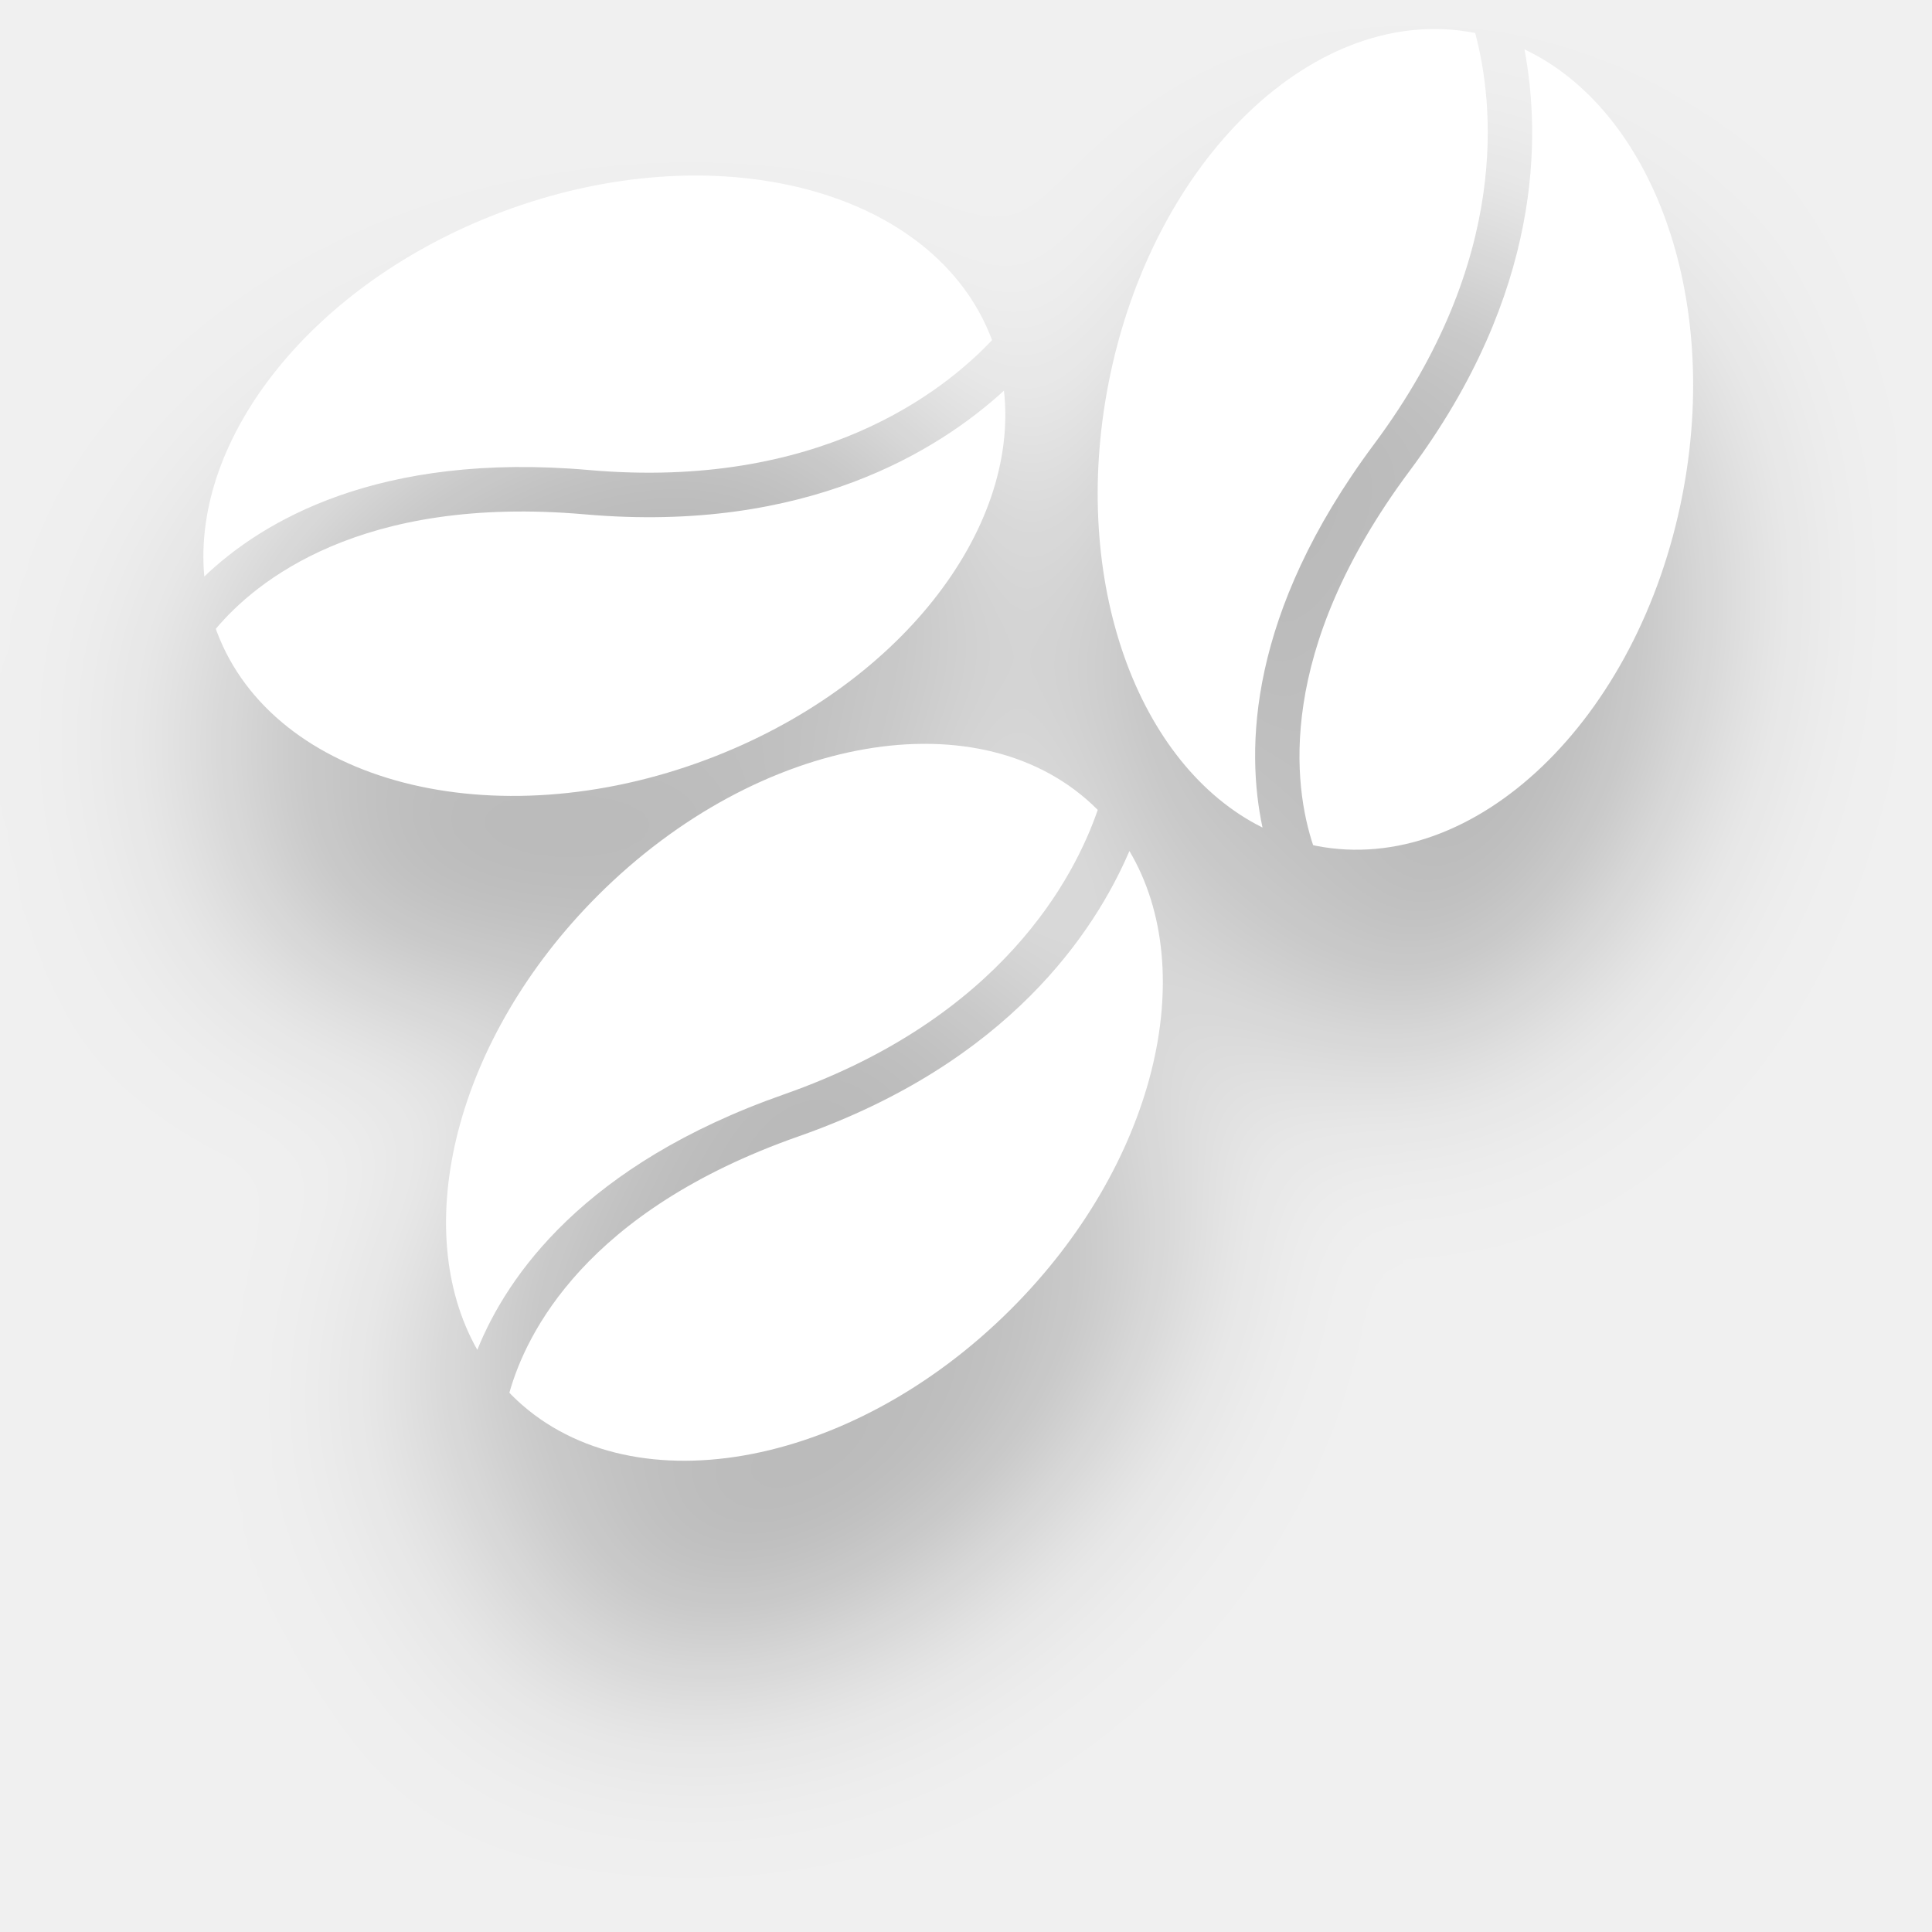
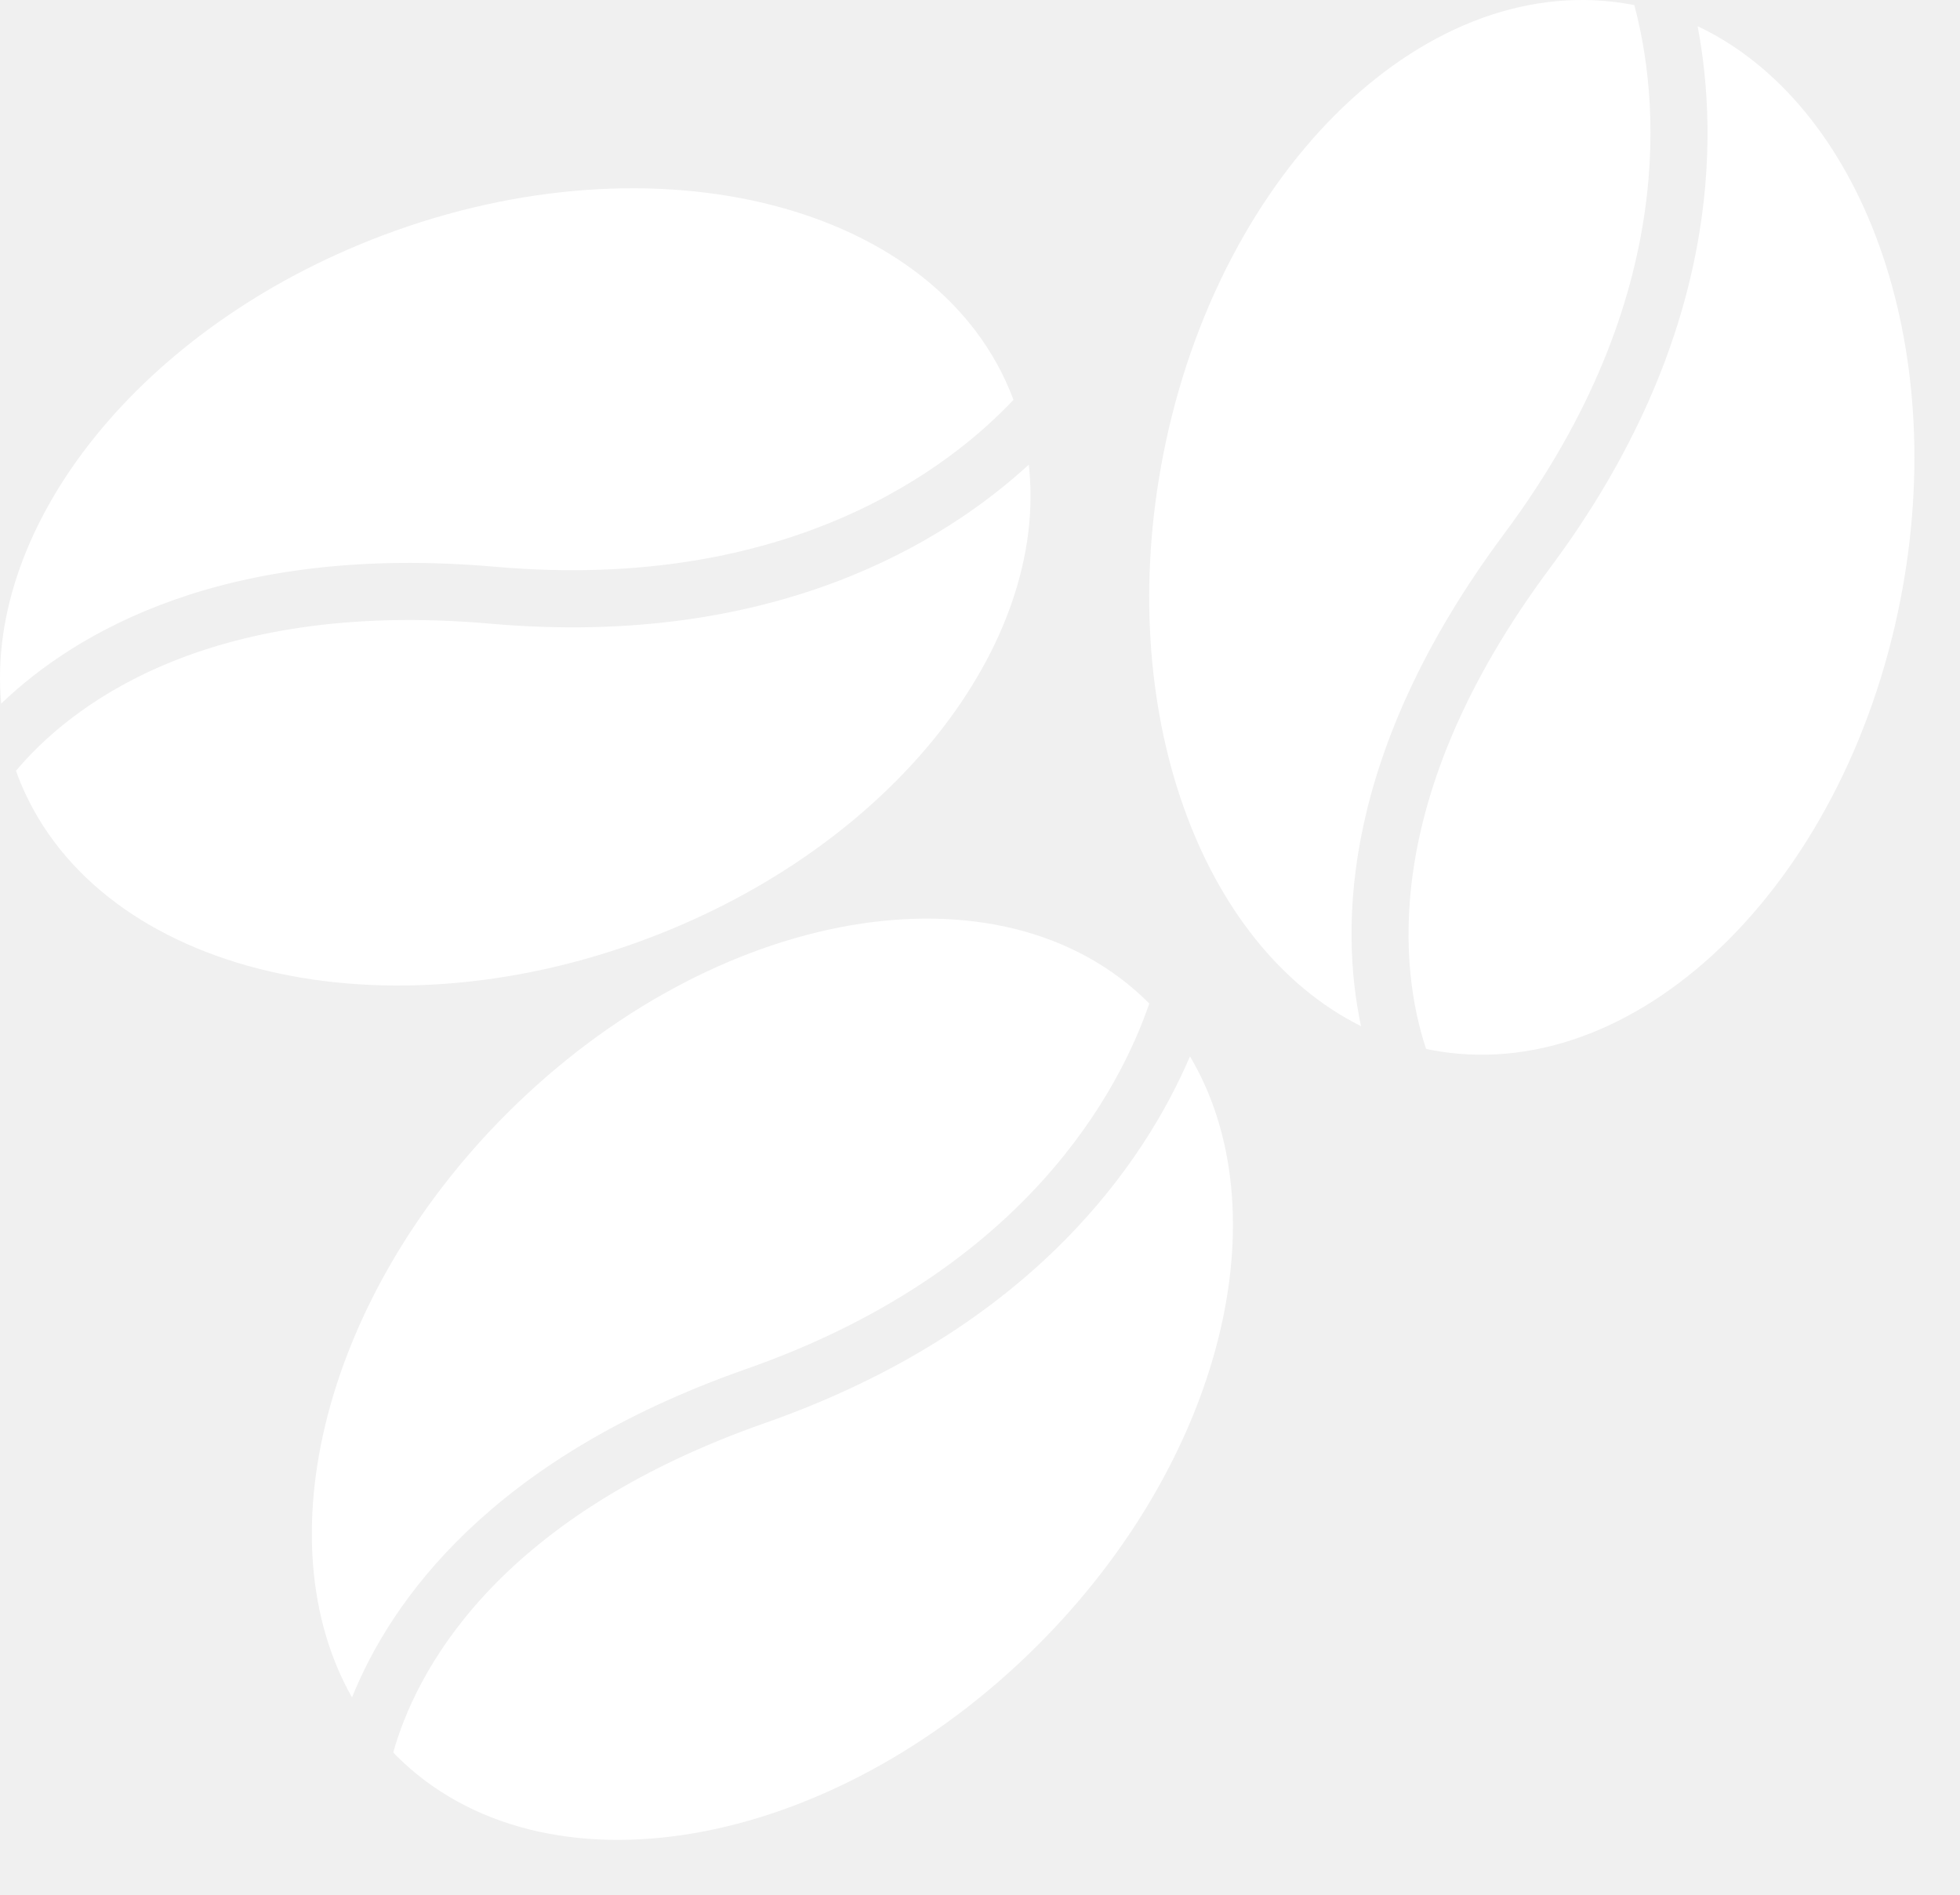
- <svg xmlns="http://www.w3.org/2000/svg" width="38" height="38" viewBox="0 0 38 38" fill="none">
-   <g filter="url(#filter0_d_4_68)">
-     <g clip-path="url(#clip0_4_68)">
-       <path d="M9.388 26.55C8.034 24.162 8.956 20.417 11.757 17.615C14.938 14.434 19.337 13.676 21.583 15.921C21.585 15.924 21.588 15.927 21.591 15.93C21.142 17.238 19.71 20.02 15.42 21.525C11.489 22.903 9.973 25.096 9.388 26.55ZM20.26 19.591C19.234 20.617 17.776 21.625 15.71 22.35C11.518 23.82 10.346 26.227 10.019 27.393C10.035 27.409 10.048 27.425 10.063 27.44C12.308 29.686 16.707 28.927 19.888 25.746C22.719 22.916 23.629 19.122 22.214 16.738C21.874 17.532 21.281 18.57 20.26 19.591ZM11.585 9.245C16.114 9.642 18.564 7.696 19.512 6.69C19.51 6.686 19.509 6.682 19.508 6.678C18.387 3.707 14.066 2.586 9.857 4.174C6.151 5.573 3.768 8.606 4.018 11.34C5.151 10.255 7.435 8.882 11.585 9.245ZM13.917 14.933C17.662 13.521 20.054 10.439 19.747 7.683C19.11 8.267 18.142 8.968 16.792 9.478C15.434 9.99 13.69 10.308 11.509 10.117C7.083 9.729 5.024 11.44 4.245 12.368C4.253 12.389 4.259 12.409 4.266 12.428C5.387 15.4 9.708 16.522 13.917 14.933ZM27.025 8.738C29.742 5.092 29.373 1.985 29.015 0.65C29.011 0.649 29.007 0.648 29.003 0.647C25.886 0.04 22.662 3.128 21.802 7.543C21.045 11.433 22.375 15.053 24.832 16.277C24.505 14.743 24.537 12.078 27.025 8.738ZM29.984 0.971C30.145 1.821 30.234 3.012 29.958 4.429C29.681 5.854 29.035 7.505 27.727 9.26C25.072 12.822 25.446 15.473 25.827 16.623C25.849 16.628 25.869 16.633 25.889 16.637C29.006 17.244 32.23 14.157 33.09 9.741C33.855 5.812 32.489 2.157 29.984 0.971Z" fill="white" />
-     </g>
-   </g>
-   <defs>
-     <filter id="filter0_d_4_68" x="0" y="0" width="37.302" height="37.302" filterUnits="userSpaceOnUse" color-interpolation-filters="sRGB">
-       <feFlood flood-opacity="0" result="BackgroundImageFix" />
-       <feColorMatrix in="SourceAlpha" type="matrix" values="0 0 0 0 0 0 0 0 0 0 0 0 0 0 0 0 0 0 127 0" result="hardAlpha" />
-       <feOffset dy="4" />
-       <feGaussianBlur stdDeviation="2" />
-       <feColorMatrix type="matrix" values="0 0 0 0 0 0 0 0 0 0 0 0 0 0 0 0 0 0 0.25 0" />
-       <feBlend mode="normal" in2="BackgroundImageFix" result="effect1_dropShadow_4_68" />
-       <feBlend mode="normal" in="SourceGraphic" in2="effect1_dropShadow_4_68" result="shape" />
-     </filter>
-     <clipPath id="clip0_4_68">
-       <rect width="29.302" height="29.302" fill="white" transform="translate(4)" />
-     </clipPath>
-   </defs>
+ <svg xmlns="http://www.w3.org/2000/svg" width="30" height="29" viewBox="0 0 30 29" fill="none">
+   <path d="M5.388 25.98C4.034 23.591 4.956 19.846 7.757 17.044C10.938 13.864 15.337 13.105 17.583 15.351C17.585 15.354 17.588 15.357 17.591 15.36C17.142 16.668 15.71 19.45 11.42 20.954C7.489 22.332 5.973 24.525 5.388 25.98ZM16.26 19.02C15.234 20.047 13.776 21.055 11.71 21.78C7.518 23.25 6.346 25.657 6.019 26.822C6.035 26.838 6.048 26.855 6.063 26.869C8.308 29.115 12.707 28.357 15.888 25.176C18.719 22.345 19.629 18.552 18.214 16.168C17.874 16.962 17.281 17.999 16.26 19.02ZM7.585 8.675C12.114 9.071 14.564 7.126 15.512 6.12C15.51 6.116 15.509 6.111 15.508 6.107C14.387 3.136 10.066 2.015 5.857 3.603C2.151 5.002 -0.232 8.035 0.018 10.769C1.151 9.685 3.435 8.312 7.585 8.675ZM9.917 14.363C13.662 12.95 16.054 9.868 15.747 7.112C15.11 7.696 14.142 8.397 12.792 8.907C11.434 9.419 9.69 9.737 7.509 9.546C3.083 9.158 1.024 10.869 0.245 11.797C0.253 11.818 0.259 11.838 0.266 11.858C1.387 14.829 5.708 15.951 9.917 14.363ZM23.025 8.167C25.742 4.521 25.373 1.414 25.015 0.079C25.011 0.079 25.007 0.077 25.003 0.076C21.886 -0.531 18.662 2.557 17.802 6.972C17.045 10.862 18.375 14.482 20.832 15.706C20.505 14.172 20.537 11.508 23.025 8.167ZM25.984 0.401C26.145 1.25 26.234 2.441 25.958 3.858C25.681 5.283 25.035 6.934 23.727 8.69C21.072 12.252 21.446 14.902 21.827 16.052C21.849 16.057 21.869 16.062 21.889 16.067C25.006 16.674 28.23 13.586 29.09 9.171C29.855 5.241 28.489 1.586 25.984 0.401Z" fill="white" />
</svg>
